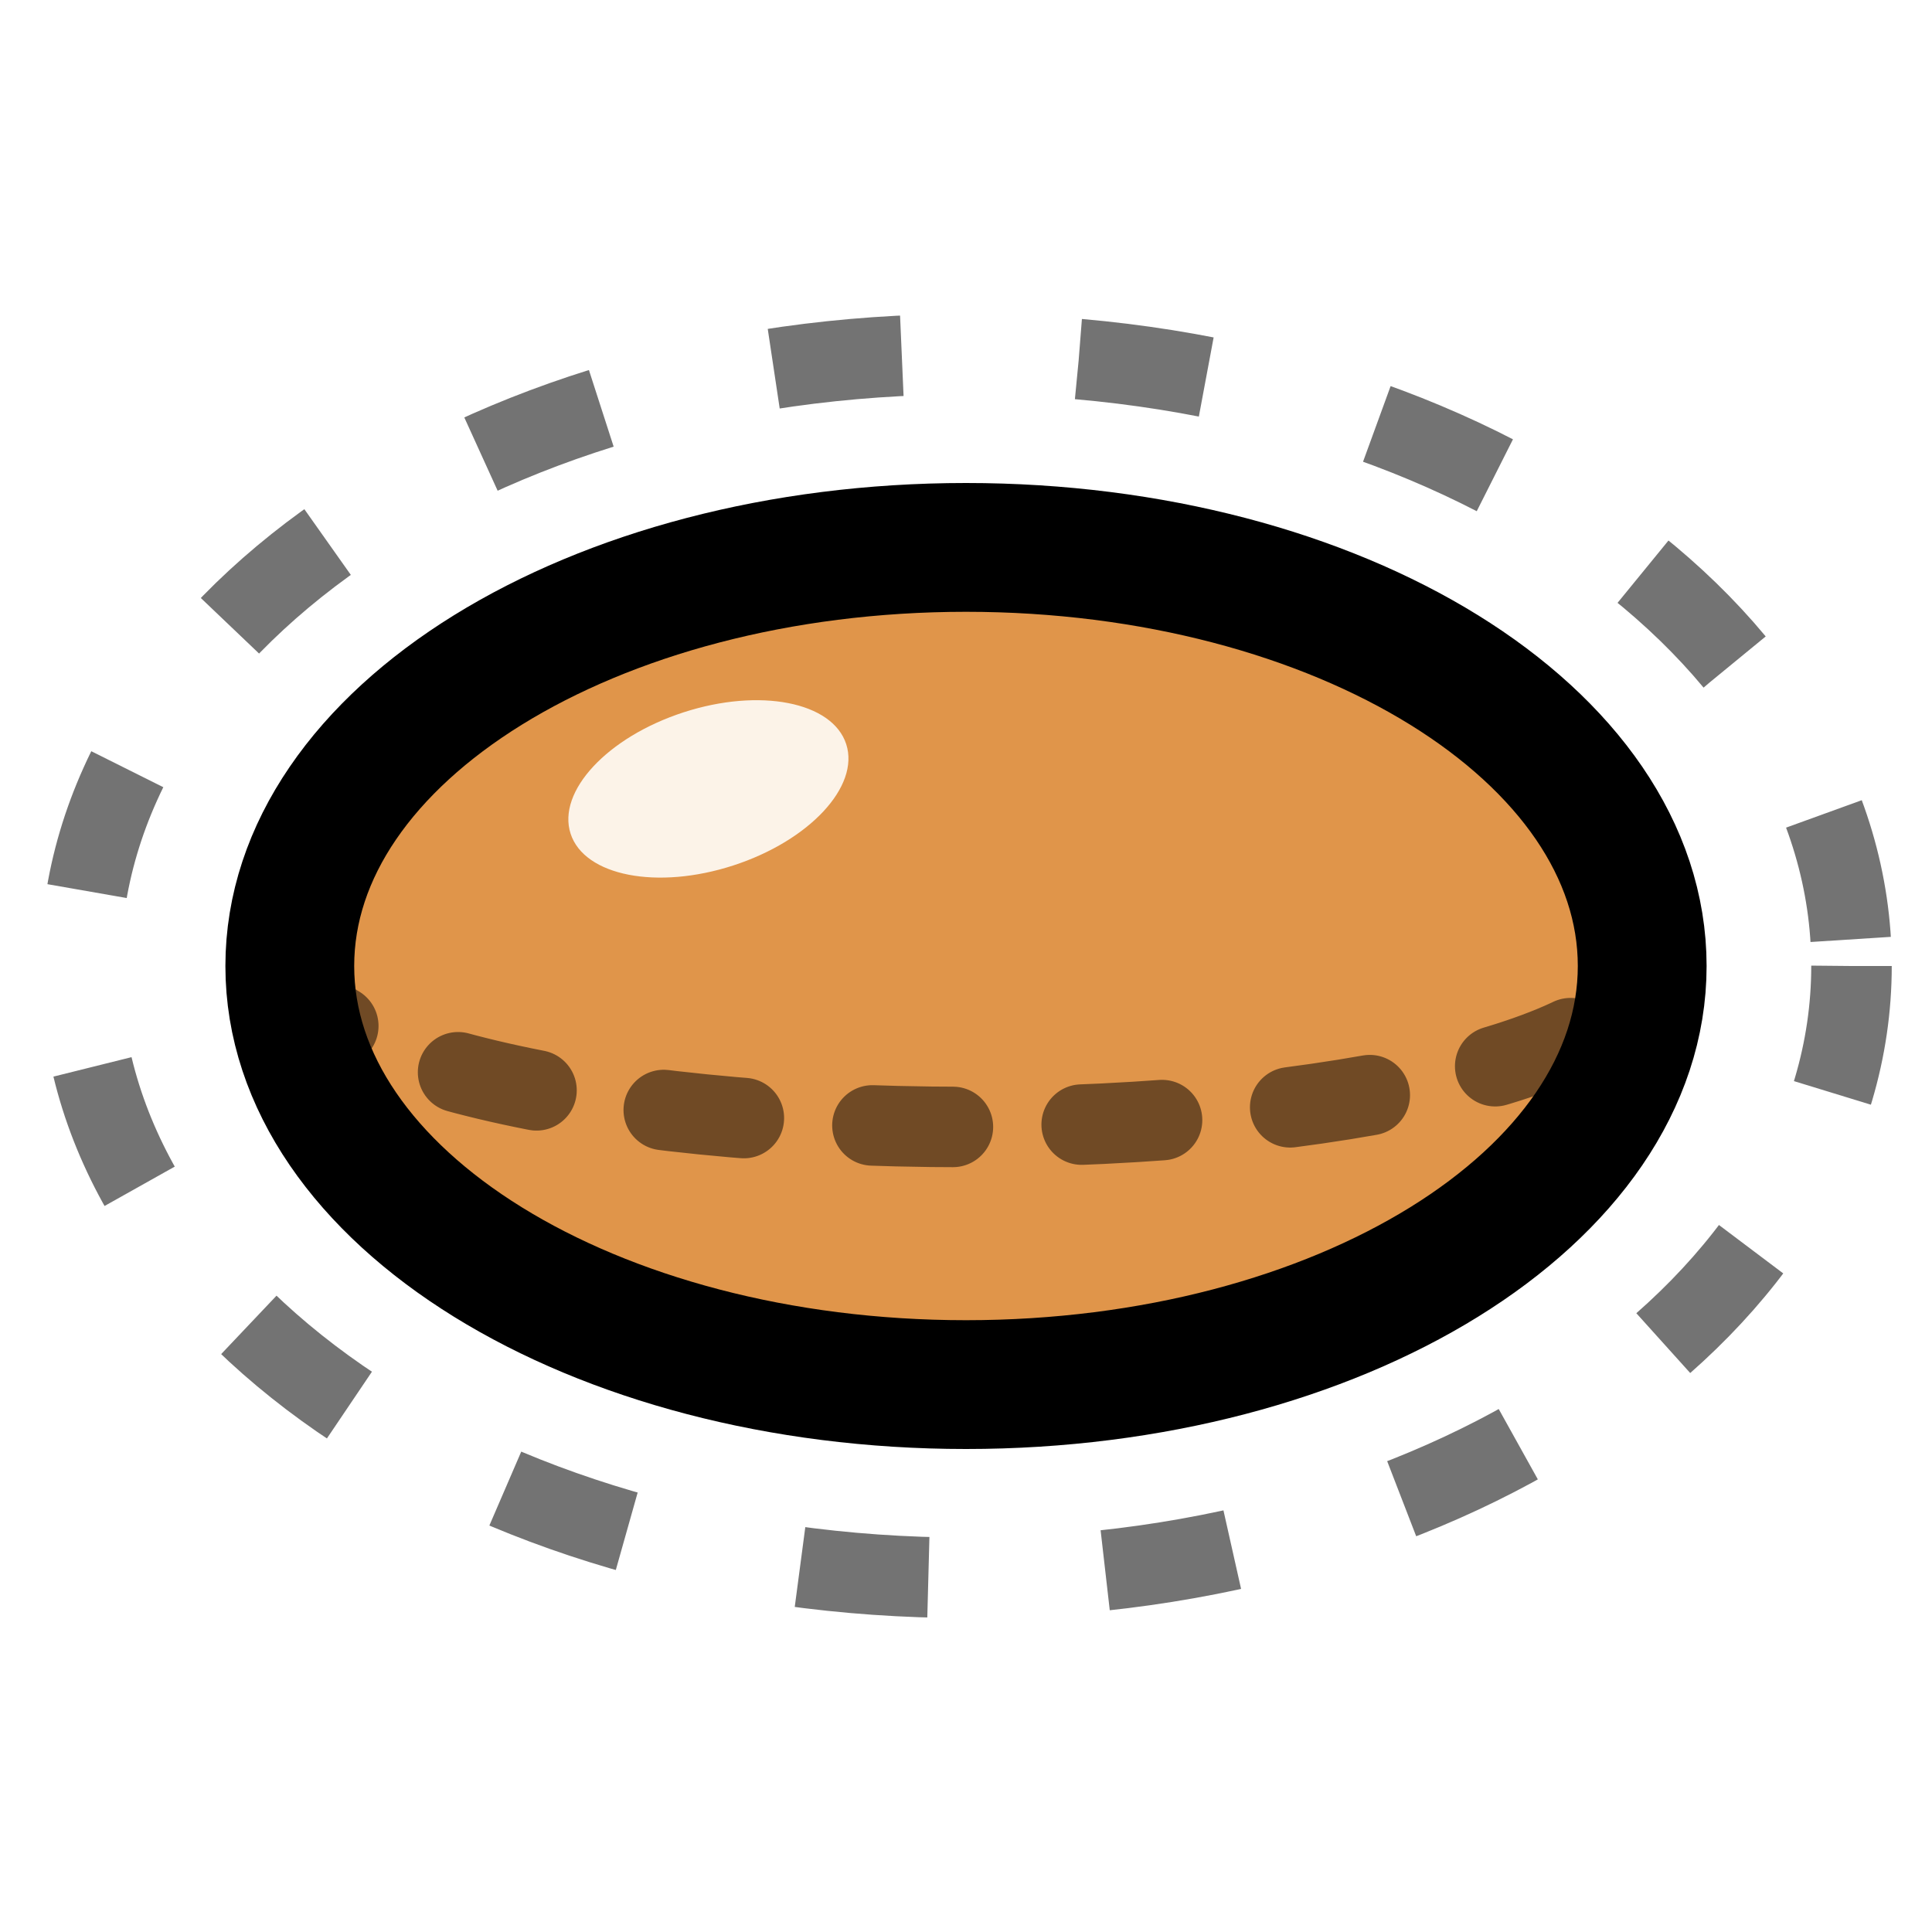
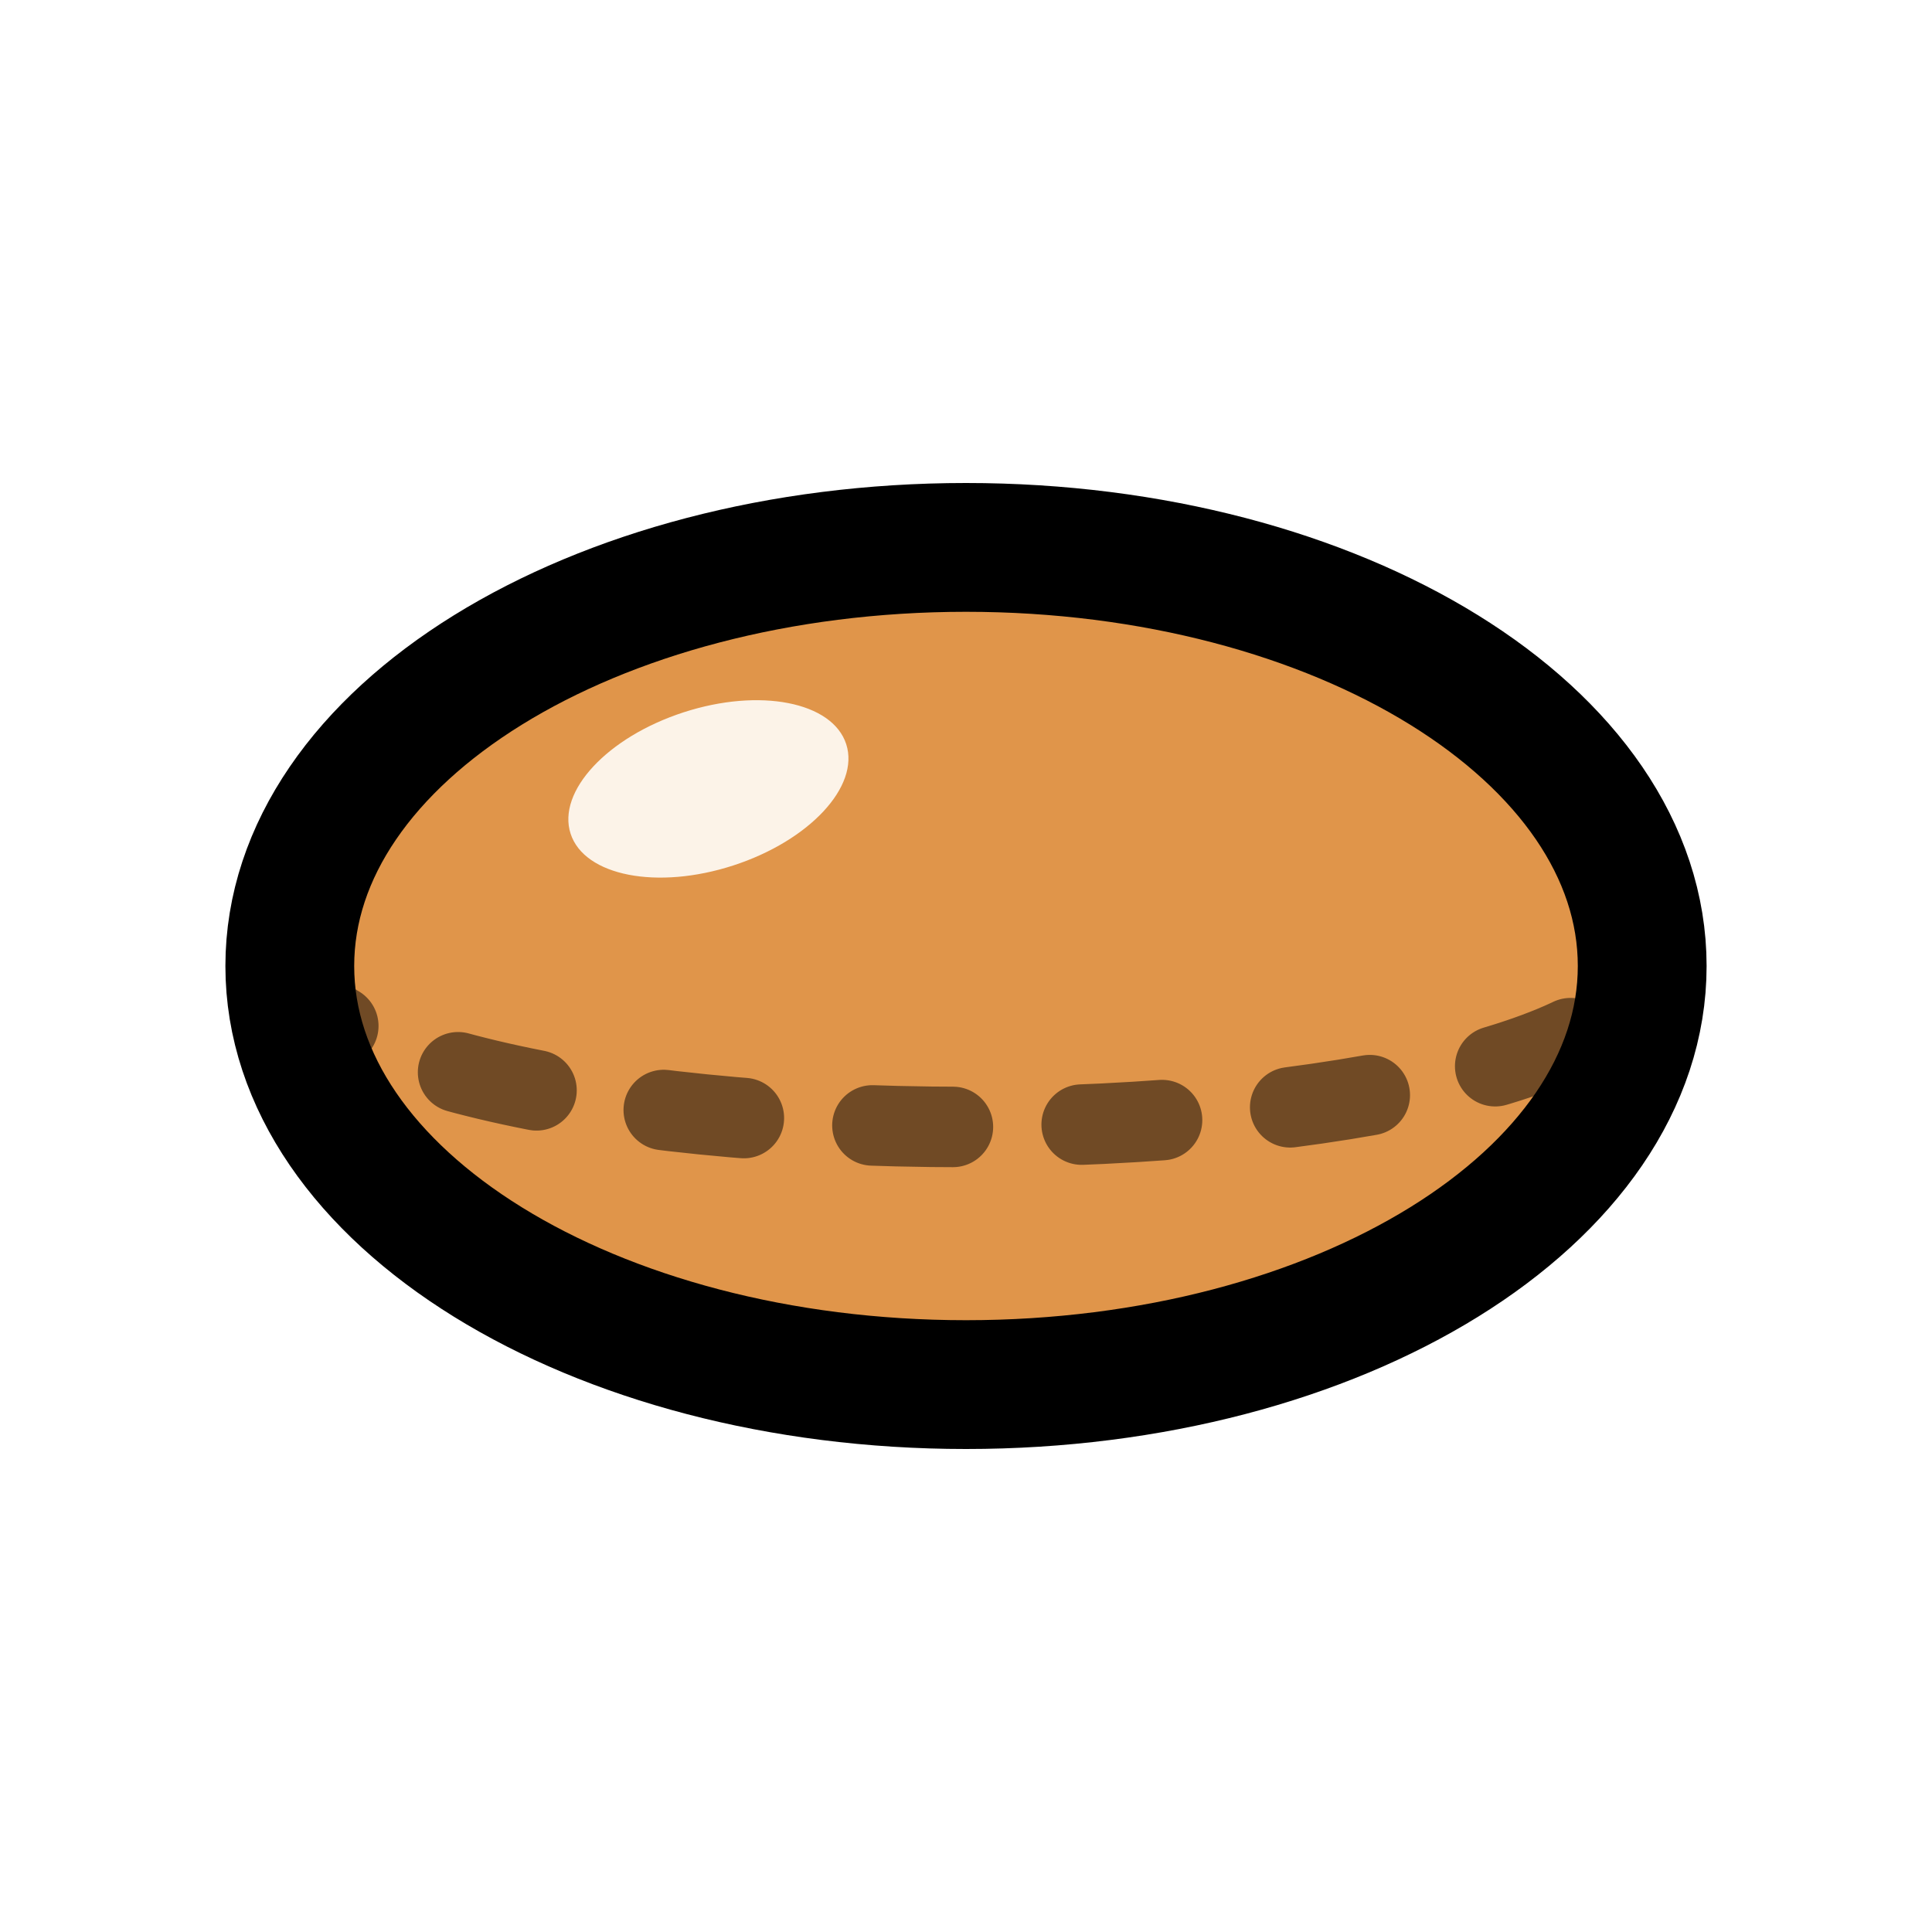
<svg xmlns="http://www.w3.org/2000/svg" viewBox="0 0 24 24" width="24" height="24">
-   <ellipse cx="12" cy="12" rx="11" ry="7.6" fill="none" stroke="currentColor" stroke-width="1" stroke-dasharray="1.6 2.2" opacity=".55" />
  <ellipse cx="12" cy="12" rx="8.4" ry="5.2" fill="#E0954A" stroke="currentColor" stroke-width="1.6" stroke-linejoin="round" stroke-linecap="round" />
  <path d="M3.6 12 A8.4 2 0 0 0 20.4 12" fill="none" stroke="currentColor" stroke-width="1" stroke-linecap="round" stroke-dasharray="1 1.6" opacity=".5" />
  <ellipse cx="8.8" cy="9.8" rx="1.8" ry="1" fill="#FFFDF9" opacity=".9" transform="rotate(-18 8.8 9.8)" />
</svg>
